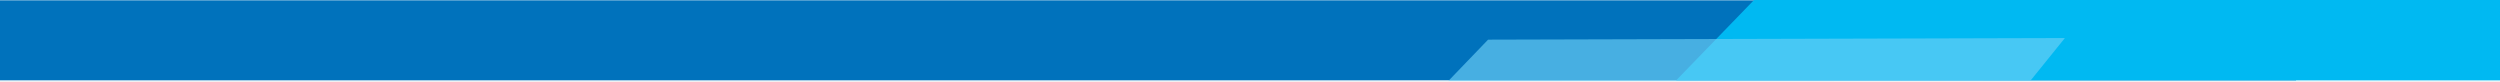
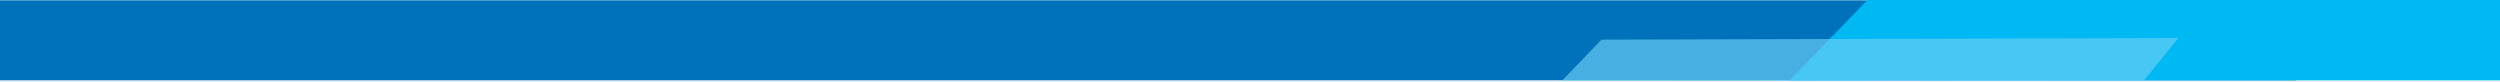
<svg xmlns="http://www.w3.org/2000/svg" width="2160" height="70" viewBox="0 0 2160 70">
  <defs>
    <clipPath id="clip-Web_1920_1">
      <rect width="2160" height="70" />
    </clipPath>
  </defs>
  <g id="Web_1920_1" data-name="Web 1920 – 1" clip-path="url(#clip-Web_1920_1)">
    <rect width="2160" height="70" fill="#fff" />
    <g id="Group_1" data-name="Group 1" transform="translate(0 -122.316)">
      <rect id="Rectangle_1" data-name="Rectangle 1" width="1983.785" height="69.152" transform="translate(0 122.583)" fill="#0072bc" />
-       <path id="Path_105" data-name="Path 105" d="M882.573,164.789,949.916,95.3h644.517v69.488" transform="translate(565.567 27.014)" fill="#00b9f2" />
-       <path id="Path_104" data-name="Path 104" d="M882.573,132.341l35.286-36.662L1416.221,94.3l-29.732,36.808Z" transform="translate(367.851 60.89)" fill="#6dcff6" opacity="0.65" />
+       <path id="Path_105" data-name="Path 105" d="M882.573,164.789,949.916,95.3h644.517v69.488" transform="translate(663.567 27.014)" fill="#00b9f2" />
+       <path id="Path_104" data-name="Path 104" d="M882.573,132.341l35.286-36.662L1416.221,94.3l-29.732,36.808Z" transform="translate(465.851 60.89)" fill="#6dcff6" opacity="0.65" />
    </g>
  </g>
</svg>
